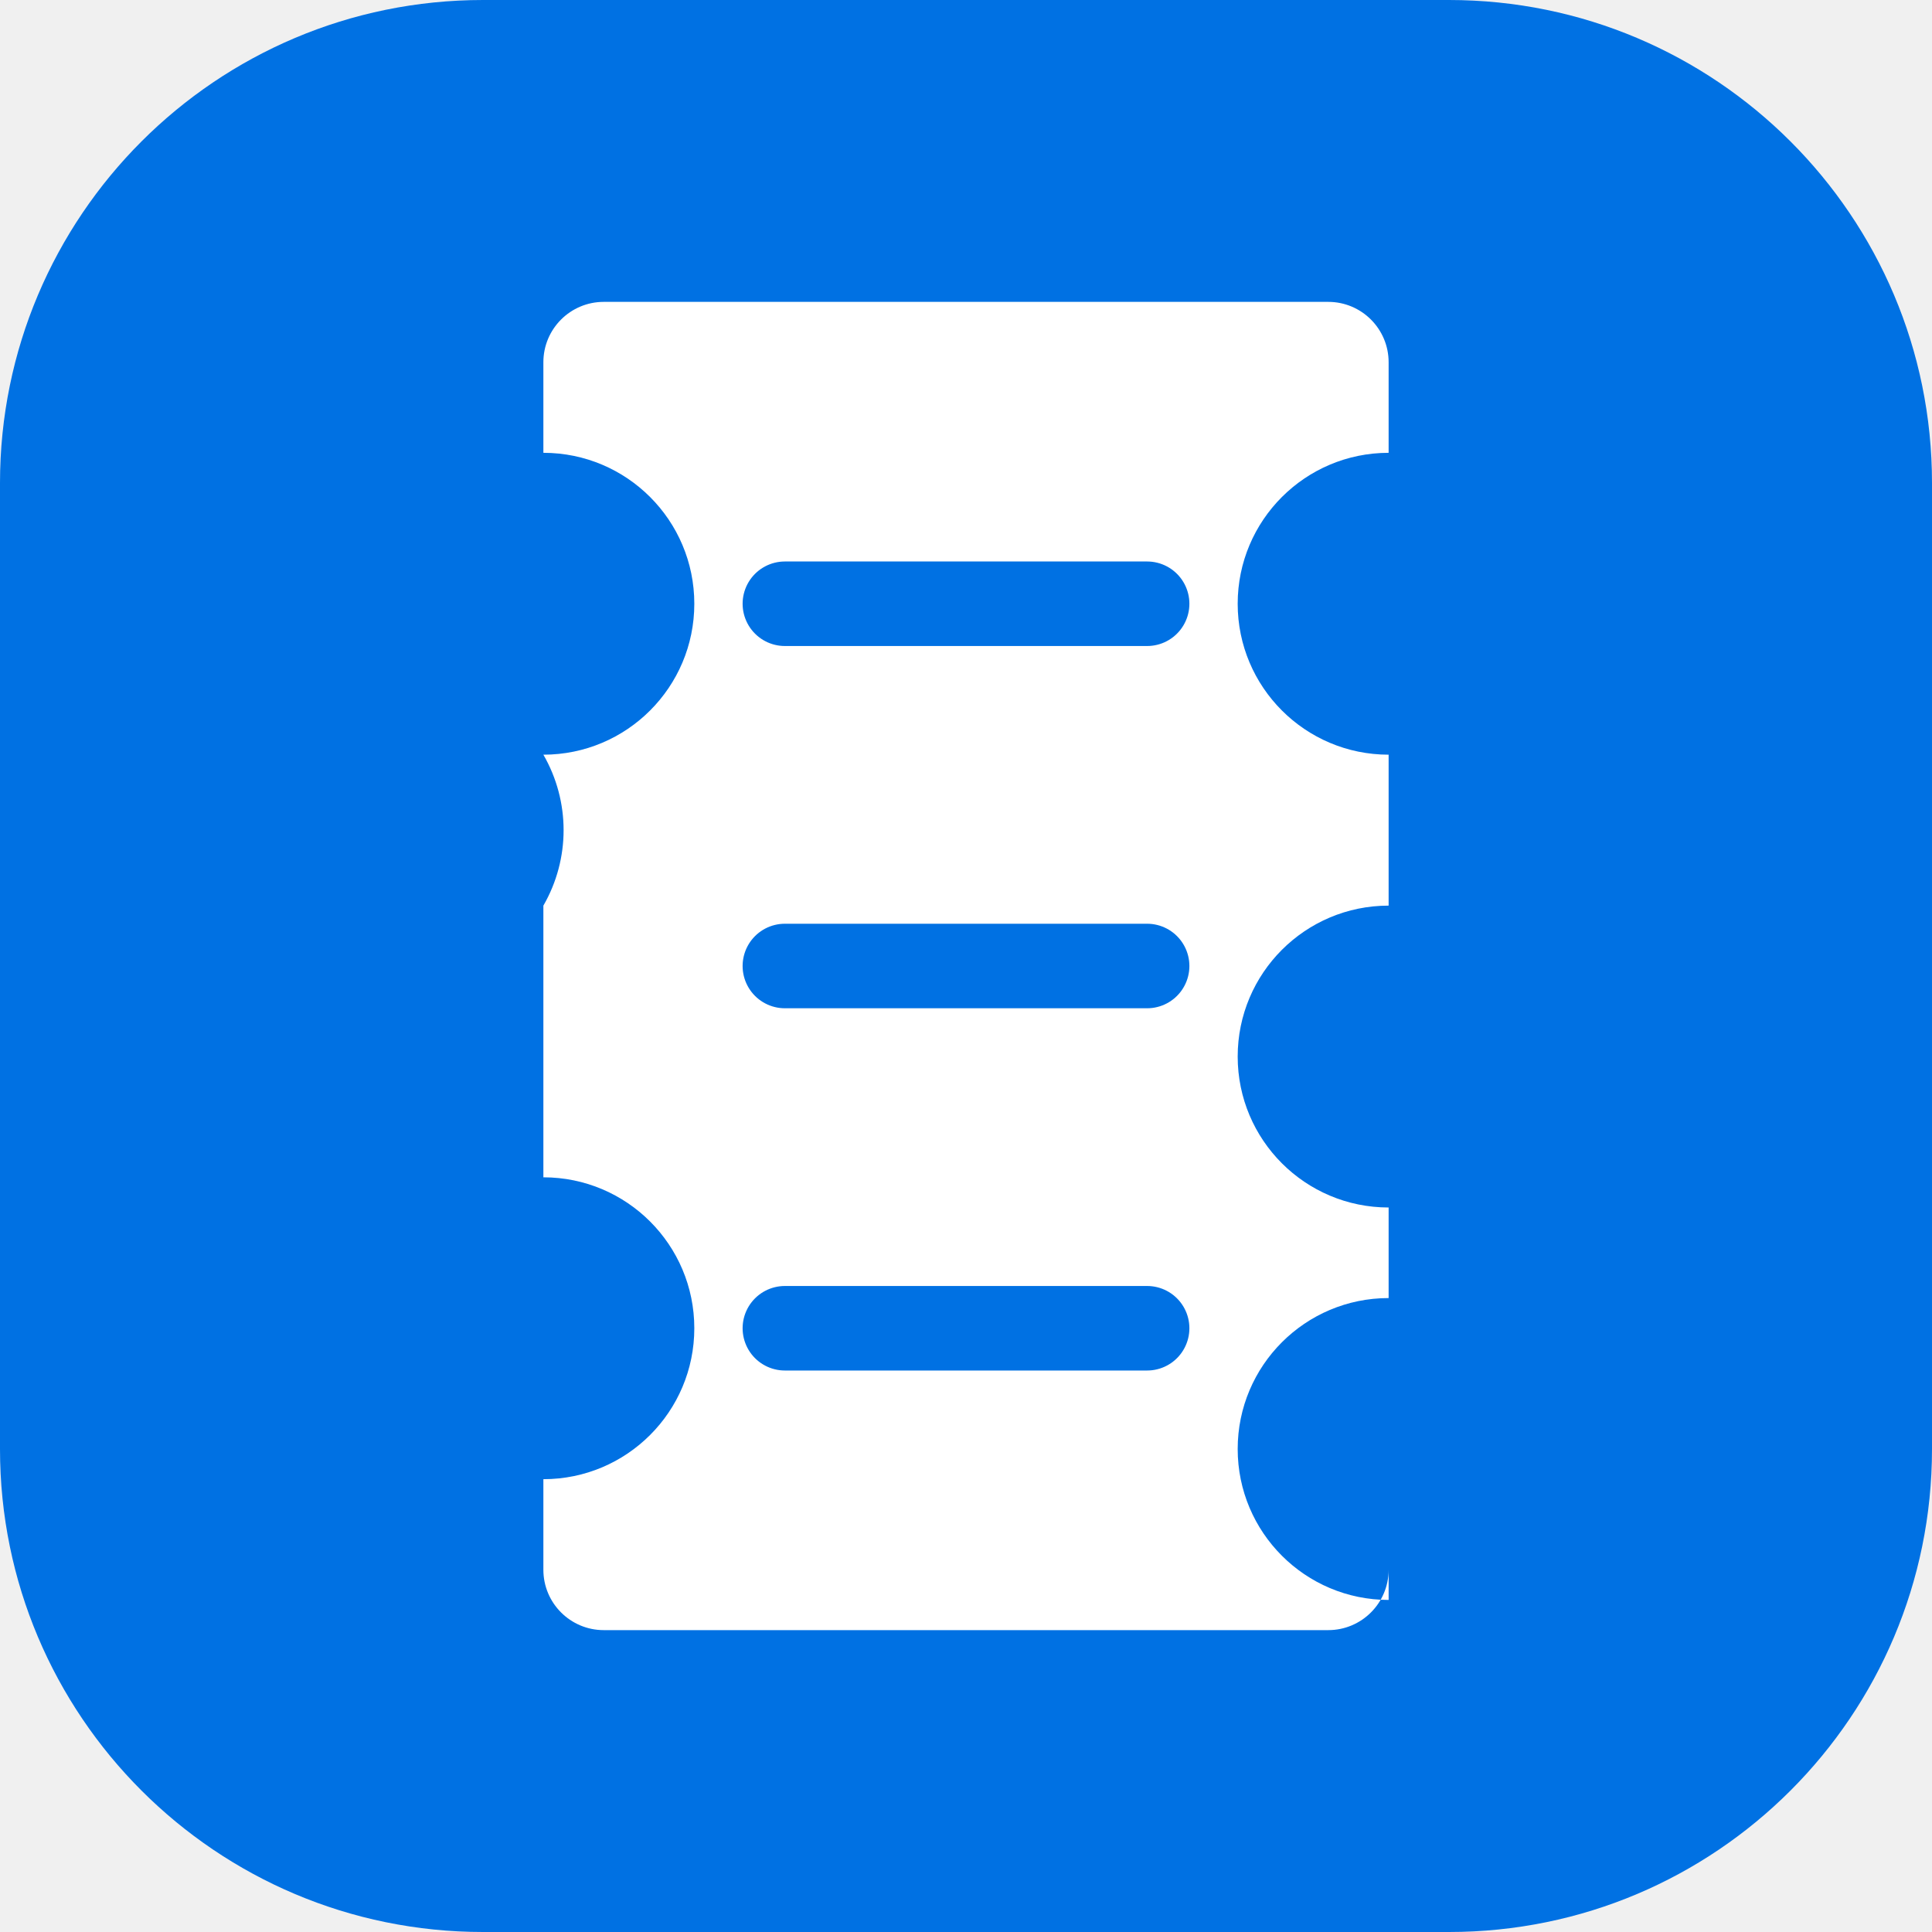
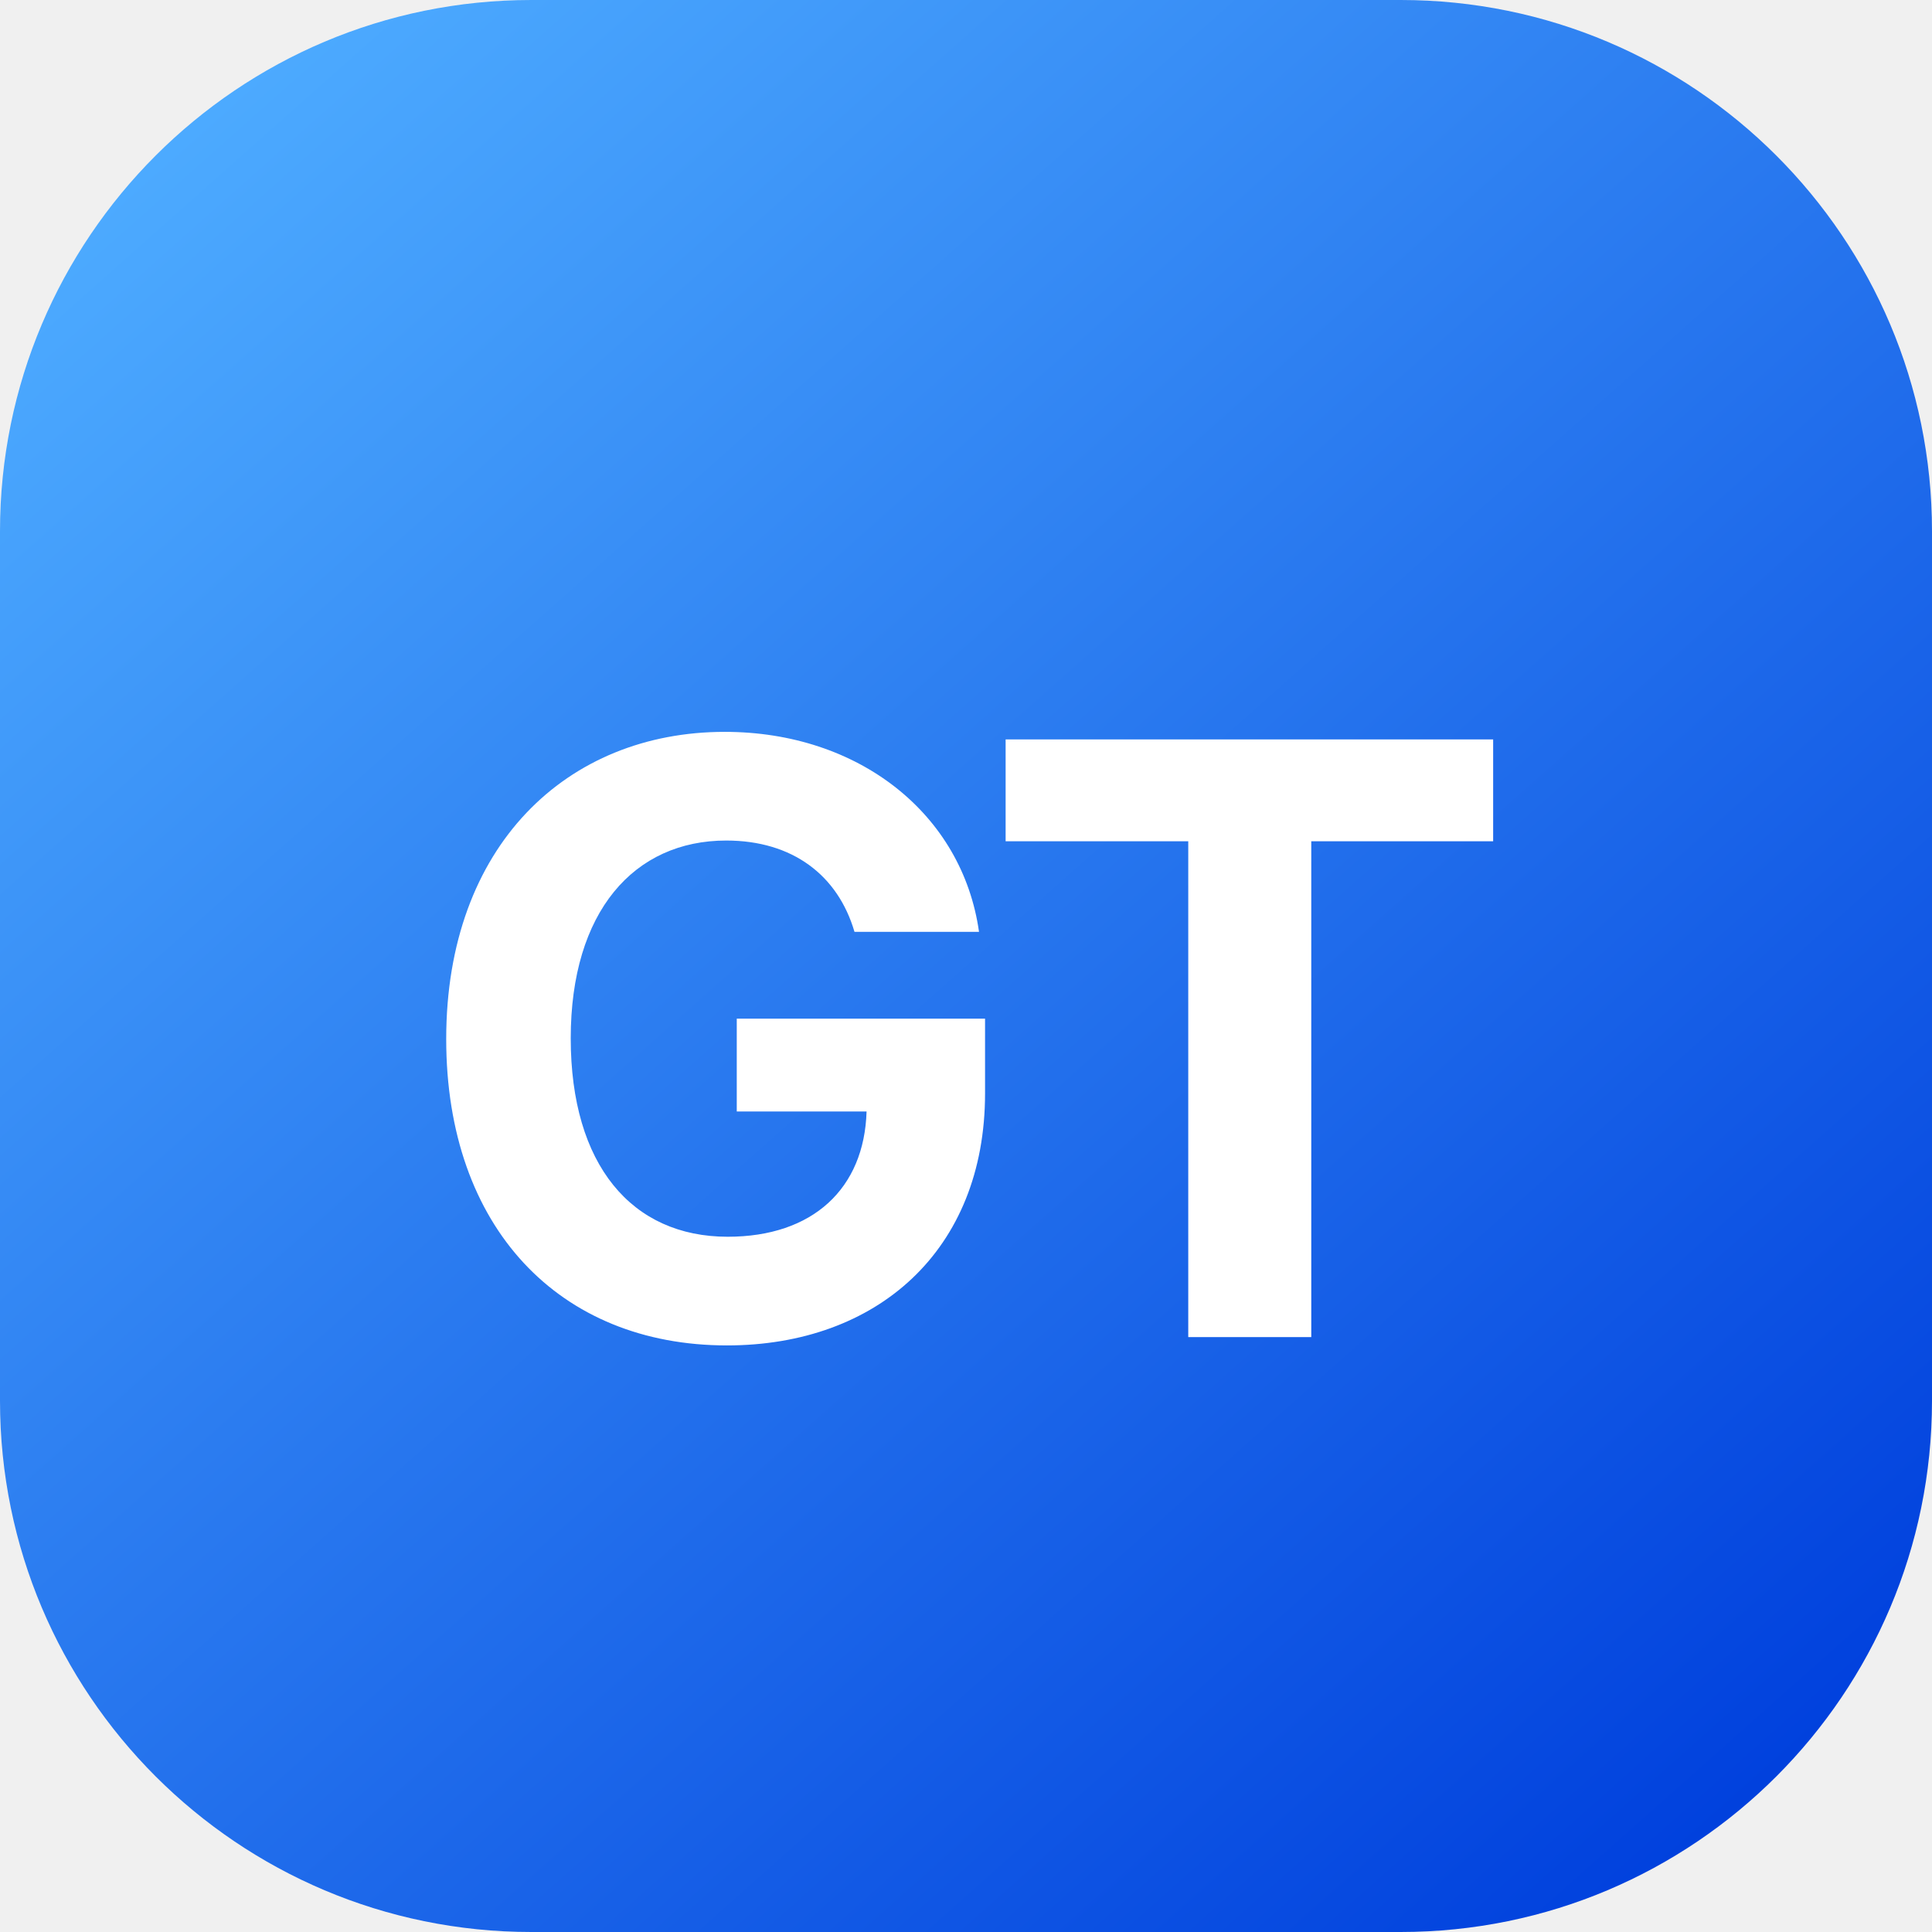
- <svg xmlns="http://www.w3.org/2000/svg" viewBox="0 0 32 32" width="32" height="32">
-   <rect width="32" height="32" rx="8" fill="#0071e3" />
-   <path d="M9 12.5a2.5 2.5 0 0 0 0-5V6a1 1 0 0 1 1-1h12a1 1 0 0 1 1 1v1.5a2.5 2.5 0 0 0 0 5V15a2.5 2.5 0 0 0 0 5v1.5a2.5 2.5 0 0 0 0 5V26a1 1 0 0 1-1 1H10a1 1 0 0 1-1-1v-1.5a2.5 2.5 0 0 0 0-5V15a2.5 2.5 0 0 0 0-2.5Z" fill="#fff" />
-   <path d="M13 10h6M13 16h6M13 22h6" stroke="#0071e3" stroke-width="1.4" stroke-linecap="round" />
+ <svg xmlns="http://www.w3.org/2000/svg" viewBox="0 0 40 40" width="40" height="40">
+   <defs>
+     <linearGradient id="g" x1="4" y1="2" x2="36" y2="38" gradientUnits="userSpaceOnUse">
+       <stop stop-color="#4dabff" />
+       <stop offset="1" stop-color="#0040dd" />
+     </linearGradient>
+   </defs>
+   <rect width="40" height="40" rx="11" fill="url(#g)" />
+   <text x="20" y="21.5" text-anchor="middle" dominant-baseline="central" font-family="-apple-system, BlinkMacSystemFont, 'SF Pro Display', Inter, Helvetica, Arial, sans-serif" font-weight="700" font-size="17" letter-spacing="-0.5" fill="white">GT</text>
</svg>
